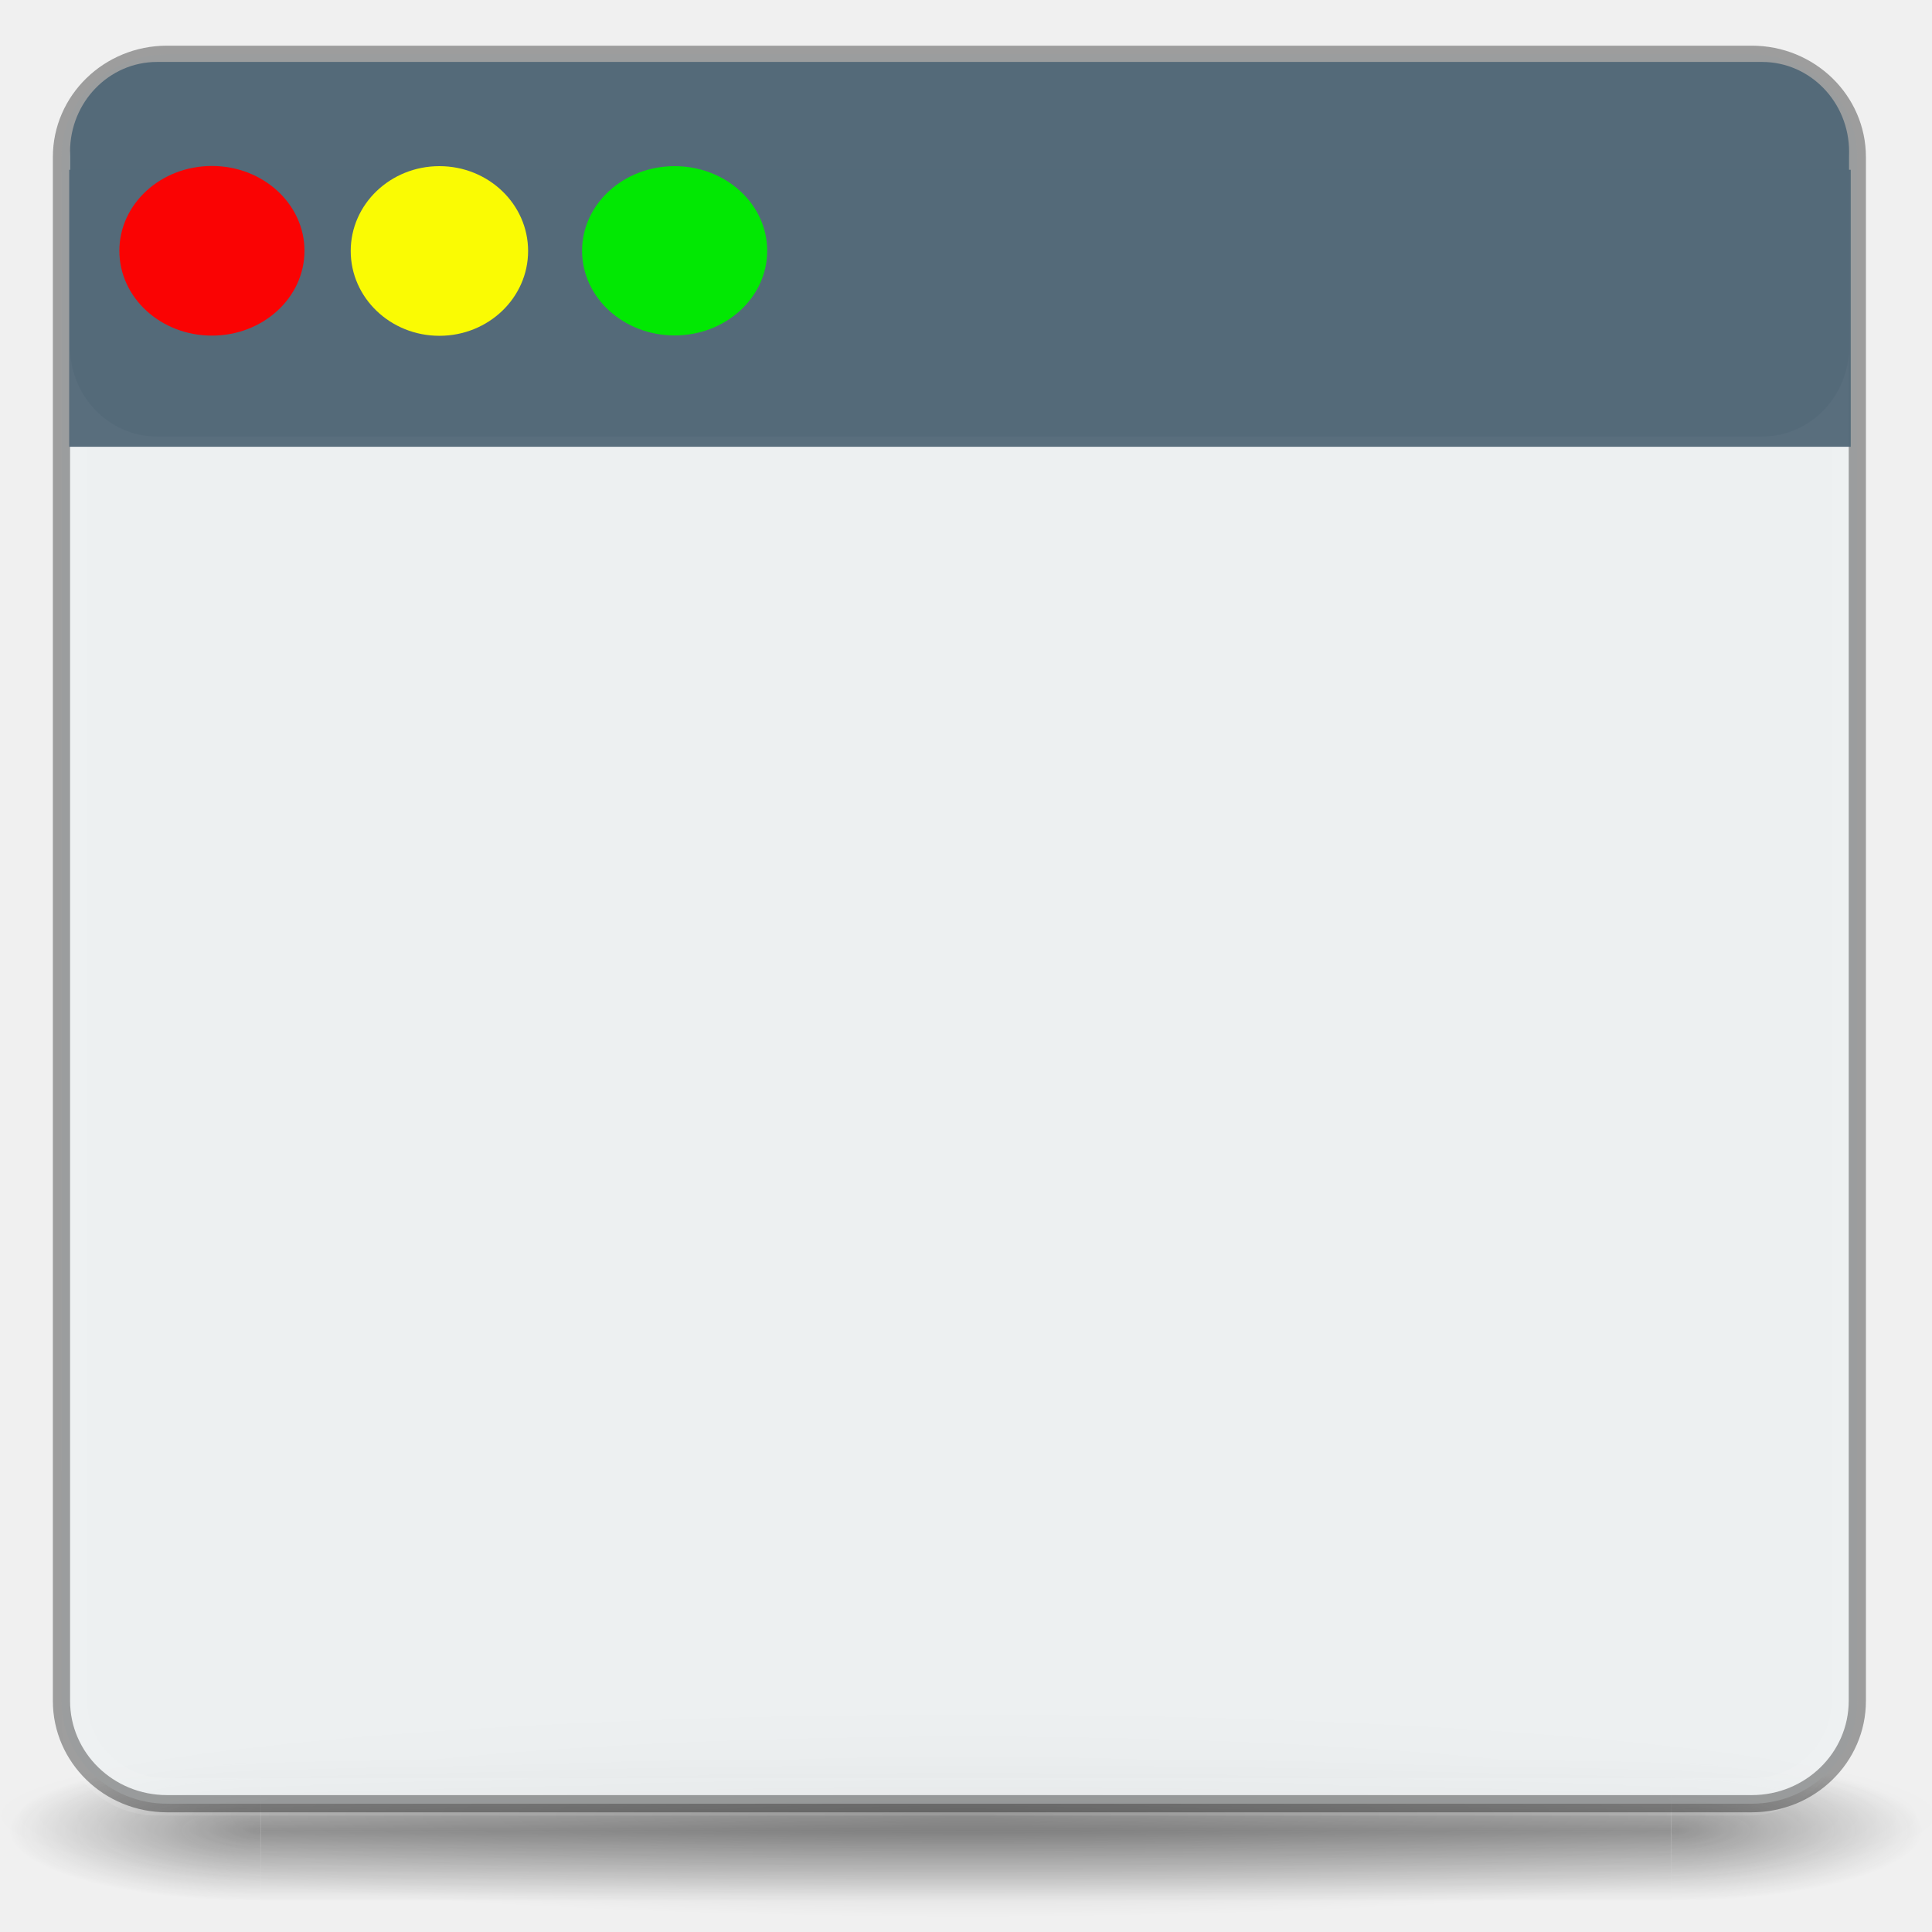
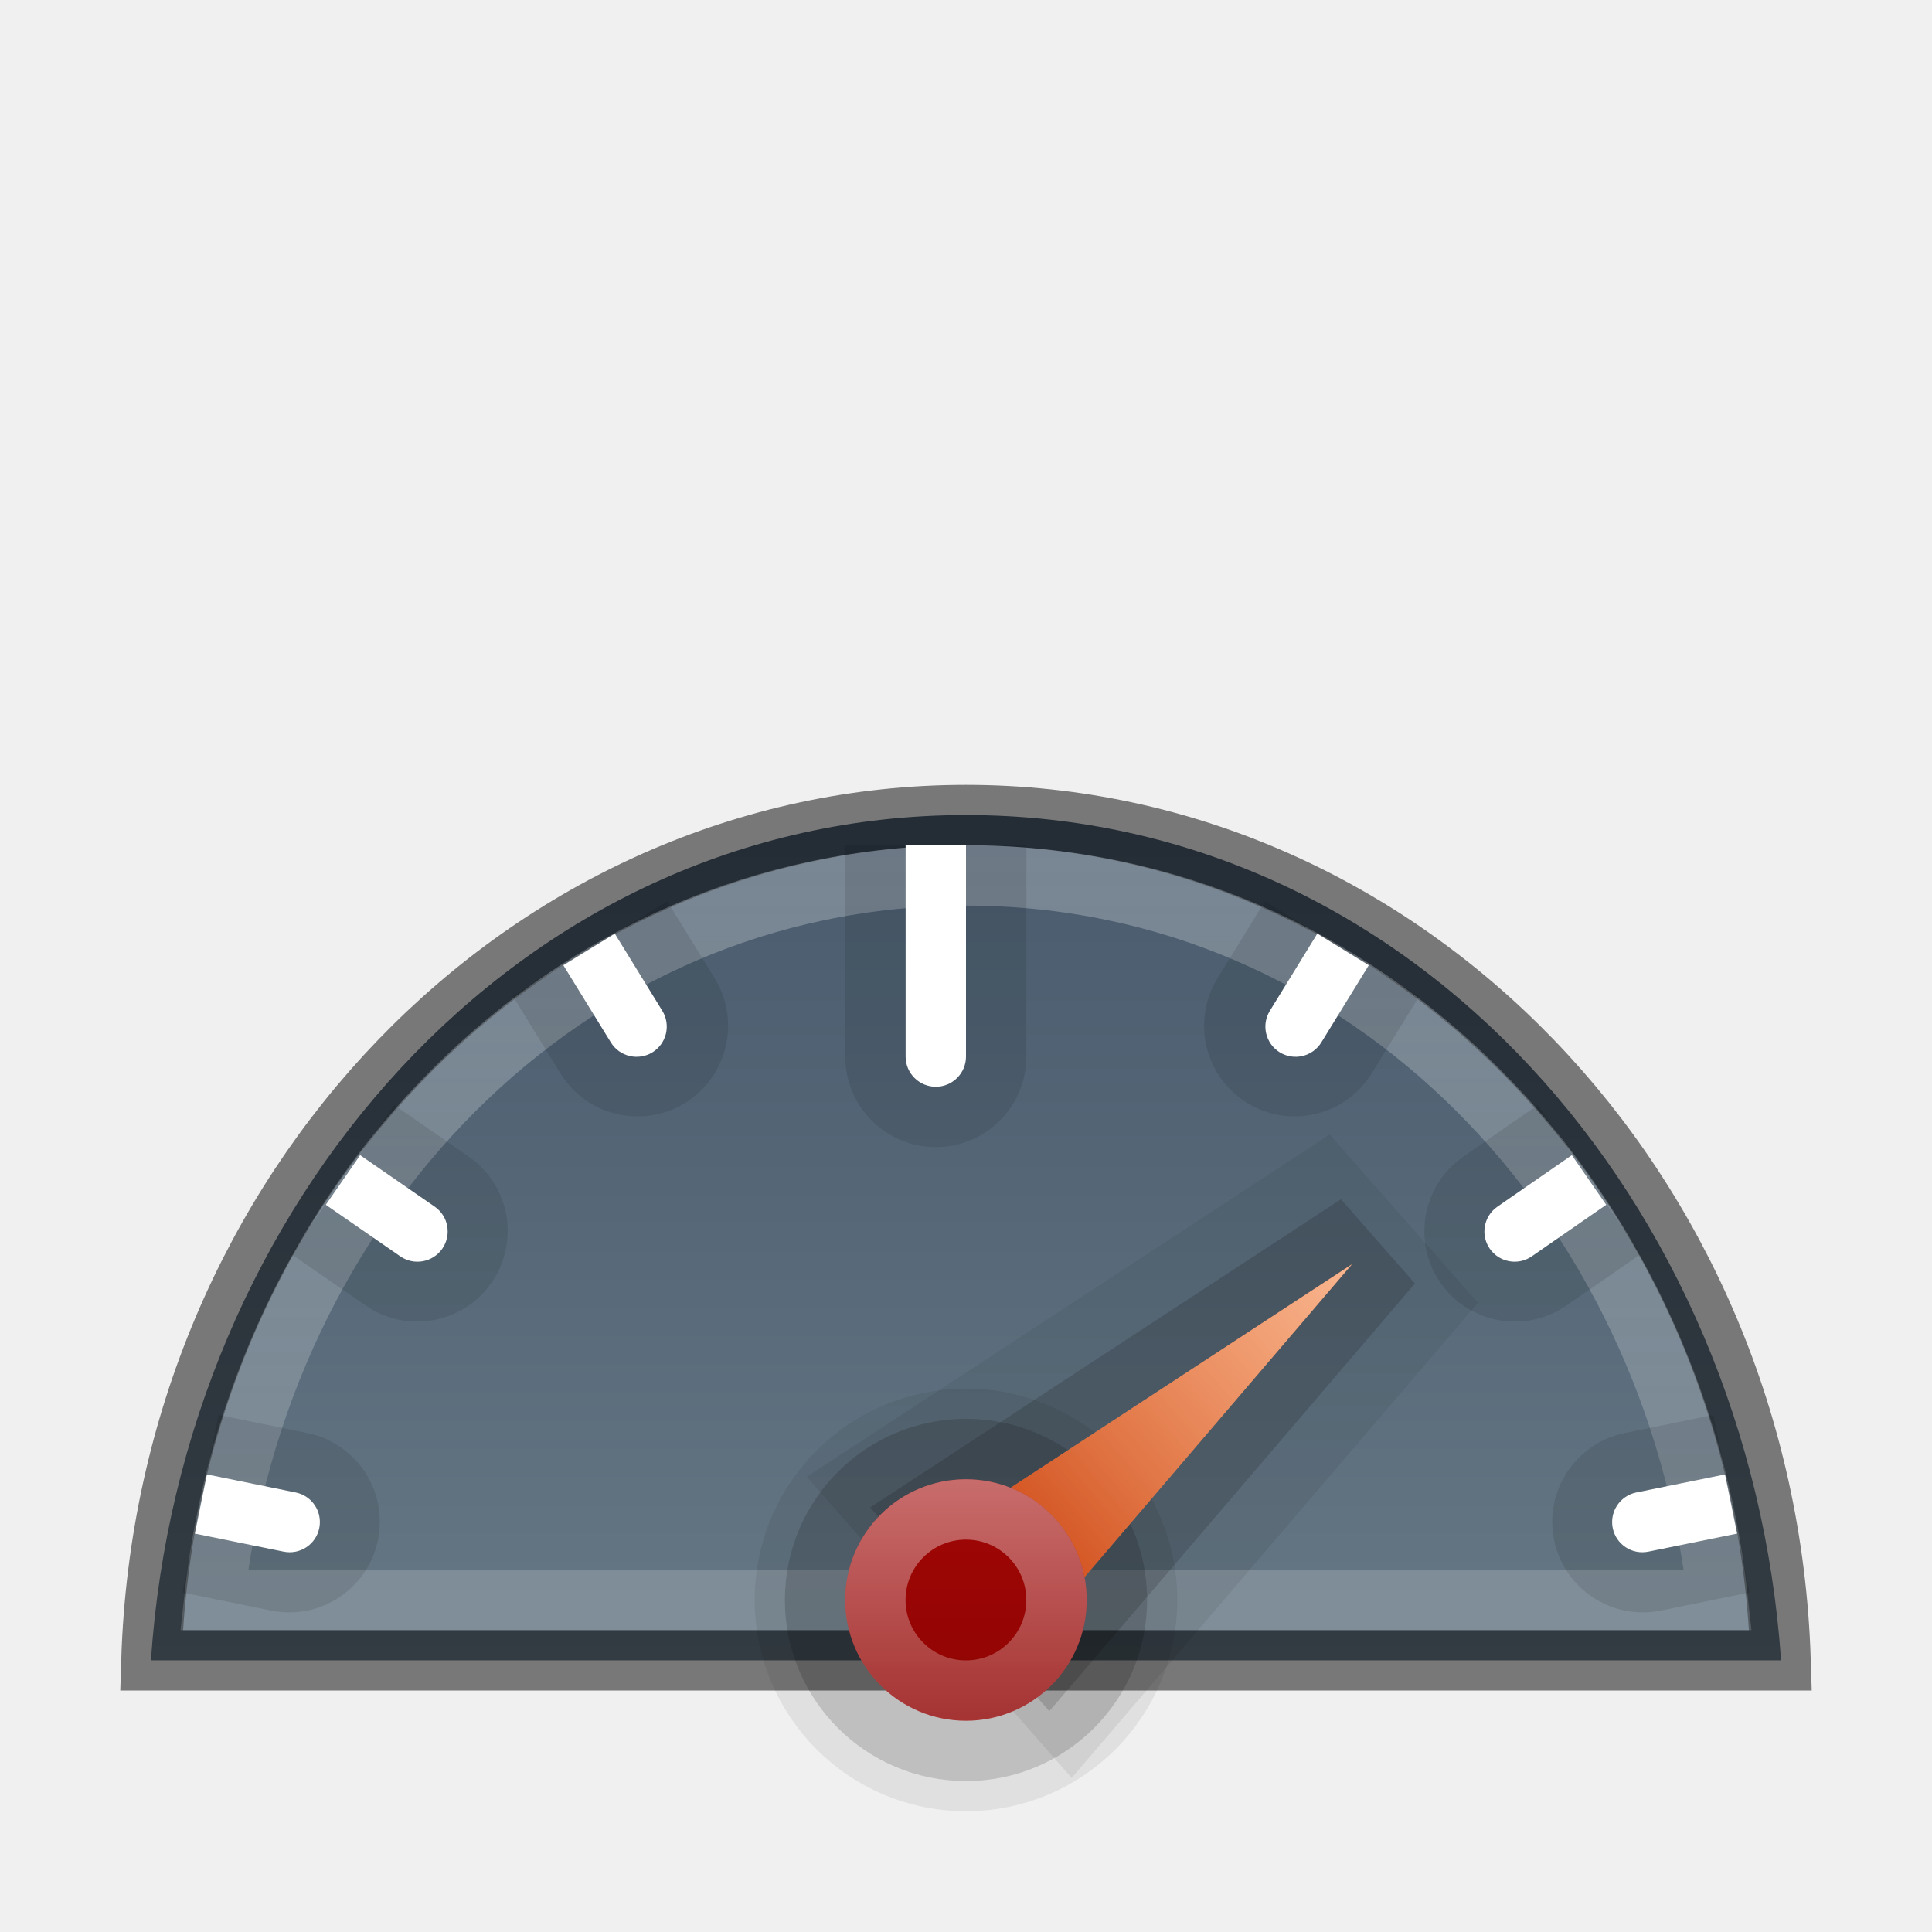
- <svg xmlns="http://www.w3.org/2000/svg" xmlns:xlink="http://www.w3.org/1999/xlink" version="1.0" width="32" height="32" id="svg2526">
-   <defs id="defs2528">
-     <linearGradient id="linearGradient4441">
-       <stop id="stop4443" style="stop-color:#ffffff;stop-opacity:1" offset="0" />
-       <stop id="stop4445" style="stop-color:#ffffff;stop-opacity:0.235" offset="0" />
-       <stop id="stop4447" style="stop-color:#ffffff;stop-opacity:0.157" offset="1" />
-       <stop id="stop4449" style="stop-color:#ffffff;stop-opacity:0.392" offset="1" />
+ <svg xmlns="http://www.w3.org/2000/svg" width="32" height="32" viewBox="0 0 32 32" fill="none">
+   <g clip-path="url(#clip0)">
+     <path d="M16 13.5C8.544 13.5 3 20 2.5 27.5H29.5C28.981 19.962 23.456 13.5 16 13.5Z" fill="url(#paint0_linear)" />
+     <path d="M2.508 27.5C2.754 19.693 8.731 13.5 16 13.5C23.269 13.5 29.247 19.693 29.492 27.5H2.508Z" stroke="black" stroke-opacity="0.5" />
+     <path d="M28.453 26.5H3.547C4.257 19.947 9.312 14.5 16 14.5C22.688 14.5 27.743 19.947 28.453 26.5Z" stroke="url(#paint1_linear)" />
+     <path d="M14 14H17V17.5C17 18.328 16.328 19 15.5 19V19C14.672 19 14 18.328 14 17.5V14Z" fill="black" fill-opacity="0.1" />
+     <path d="M15 14H16V17.5C16 17.776 15.776 18 15.5 18V18C15.224 18 15 17.776 15 17.5V14Z" fill="white" />
+     <path d="M25.471 18.303L27.179 20.77L25.945 21.624C25.264 22.095 24.33 21.925 23.858 21.244V21.244C23.387 20.563 23.557 19.628 24.238 19.157L25.471 18.303Z" fill="black" fill-opacity="0.1" />
+     <path d="M26.035 19.133L26.604 19.955L25.371 20.809C25.144 20.966 24.832 20.909 24.675 20.682V20.682C24.518 20.455 24.575 20.143 24.802 19.986L26.035 19.133Z" fill="white" />
+     <path d="M28.38 23.436L28.979 26.376L27.509 26.676C26.698 26.841 25.905 26.317 25.74 25.505V25.505C25.575 24.694 26.099 23.901 26.91 23.736L28.38 23.436Z" fill="black" fill-opacity="0.1" />
+     <path d="M28.572 24.421L28.772 25.401L27.302 25.7C27.031 25.755 26.767 25.581 26.712 25.31V25.31C26.657 25.039 26.832 24.775 27.102 24.72L28.572 24.421Z" fill="white" />
+     <path d="M20.952 14.927L23.507 16.5L22.721 17.777C22.287 18.483 21.363 18.703 20.657 18.269V18.269C19.952 17.834 19.732 16.91 20.166 16.205L20.952 14.927Z" fill="black" fill-opacity="0.1" />
+     <path d="M21.819 15.464L22.671 15.988L21.885 17.266C21.74 17.501 21.432 17.574 21.197 17.43V17.43C20.962 17.285 20.888 16.977 21.033 16.742L21.819 15.464Z" fill="white" />
+     <path d="M6.529 18.303L4.821 20.77L6.056 21.624C6.737 22.095 7.672 21.925 8.143 21.244V21.244C8.615 20.563 8.445 19.628 7.764 19.157L6.529 18.303Z" fill="black" fill-opacity="0.1" />
+     <path d="M5.965 19.133L5.396 19.955L6.63 20.809C6.857 20.966 7.169 20.909 7.326 20.682V20.682C7.483 20.455 7.427 20.143 7.2 19.986L5.965 19.133Z" fill="white" />
+     <path d="M3.619 23.436L3.02 26.376L4.491 26.676C5.303 26.841 6.095 26.317 6.261 25.505V25.505C6.426 24.694 5.902 23.901 5.091 23.736L3.619 23.436Z" fill="black" fill-opacity="0.1" />
+     <path d="M3.427 24.421L3.228 25.401L4.698 25.7C4.969 25.755 5.233 25.581 5.288 25.31V25.31C5.343 25.039 5.169 24.775 4.898 24.72L3.427 24.421Z" fill="white" />
+     <path d="M11.051 14.927L8.495 16.5L9.281 17.777C9.715 18.483 10.64 18.703 11.346 18.269V18.269C12.052 17.834 12.272 16.91 11.837 16.204L11.051 14.927Z" fill="black" fill-opacity="0.1" />
+     <path d="M10.183 15.464L9.331 15.988L10.118 17.266C10.262 17.501 10.571 17.574 10.806 17.43V17.43C11.041 17.285 11.114 16.977 10.97 16.742L10.183 15.464Z" fill="white" />
+     <circle cx="16" cy="26.5" r="2.5" stroke="black" stroke-opacity="0.07" stroke-width="2" />
+     <circle cx="16" cy="26.5" r="2.5" stroke="black" stroke-opacity="0.15" />
+     <path d="M16.995 27.146L17.375 27.579L17.75 27.14L18.468 26.301L19.903 24.622L22.774 21.263L22.121 20.52L18.424 22.94L16.576 24.15L15.651 24.755L15.169 25.071L15.55 25.504L16.995 27.146Z" stroke="black" stroke-opacity="0.15" stroke-miterlimit="5.016" />
+     <path d="M16.978 27.056L17.74 27.922L18.489 27.046L18.848 26.626L20.283 24.947L23.155 21.588L21.847 20.102L18.15 22.522L16.302 23.732L15.84 24.035L14.875 24.666L15.637 25.532L16.978 27.056Z" stroke="black" stroke-opacity="0.07" stroke-width="2" stroke-miterlimit="5.016" />
+     <path d="M16.652 27.655L15.001 25.779L22.395 20.938L16.652 27.655Z" fill="url(#paint2_linear)" />
+     <path d="M16.647 26.892L15.757 25.881L19.74 23.274L16.647 26.892Z" stroke="url(#paint3_linear)" stroke-miterlimit="16" />
+     <circle cx="15.999" cy="26.501" r="2" fill="url(#paint4_linear)" />
+     <circle cx="15.999" cy="26.501" r="1.5" stroke="url(#paint5_linear)" />
+   </g>
+   <defs>
+     <linearGradient id="paint0_linear" x1="16" y1="13.5" x2="16" y2="27.5" gradientUnits="userSpaceOnUse">
+       <stop stop-color="#485A6C" />
+       <stop offset="1" stop-color="#667885" />
    </linearGradient>
-     <linearGradient id="linearGradient5060">
-       <stop id="stop5062" style="stop-color:#000000;stop-opacity:1" offset="0" />
-       <stop id="stop5064" style="stop-color:#000000;stop-opacity:0" offset="1" />
+     <linearGradient id="paint1_linear" x1="16" y1="14" x2="16" y2="27" gradientUnits="userSpaceOnUse">
+       <stop stop-color="white" stop-opacity="0.26" />
+       <stop offset="1" stop-color="white" stop-opacity="0.17" />
    </linearGradient>
-     <linearGradient id="linearGradient5048">
-       <stop id="stop5050" style="stop-color:#000000;stop-opacity:0" offset="0" />
-       <stop id="stop5056" style="stop-color:#000000;stop-opacity:1" offset="0.5" />
-       <stop id="stop5052" style="stop-color:#000000;stop-opacity:0" offset="1" />
+     <linearGradient id="paint2_linear" x1="22.395" y1="20.938" x2="16.999" y2="25.501" gradientUnits="userSpaceOnUse">
+       <stop stop-color="#F37329" />
+       <stop offset="1" stop-color="#CC3B02" />
    </linearGradient>
-     <linearGradient x1="302.857" y1="366.648" x2="302.857" y2="609.505" id="linearGradient3188" xlink:href="#linearGradient5048" gradientUnits="userSpaceOnUse" gradientTransform="matrix(0.06045202,0,0,0.01647059,-0.754243,21.9611)" />
-     <radialGradient cx="605.714" cy="486.648" r="117.143" fx="605.714" fy="486.648" id="radialGradient3190" xlink:href="#linearGradient5060" gradientUnits="userSpaceOnUse" gradientTransform="matrix(-0.02008098,0,0,0.01647059,18.60219,21.96113)" />
-     <radialGradient cx="605.714" cy="486.648" r="117.143" fx="605.714" fy="486.648" id="radialGradient3192" xlink:href="#linearGradient5060" gradientUnits="userSpaceOnUse" gradientTransform="matrix(0.02008097,0,0,0.01647059,13.39799,21.96113)" />
-     <linearGradient xlink:href="#linearGradient4441" id="linearGradient3296" gradientUnits="userSpaceOnUse" gradientTransform="matrix(0.7837838,0,0,0.6216216,2.189191,2.081085)" x1="24" y1="3.087" x2="24" y2="41.696" />
-     <linearGradient xlink:href="#linearGradient4337" id="linearGradient3299" gradientUnits="userSpaceOnUse" gradientTransform="matrix(0.887753,0,0,0.5451843,-4.27036,3.033759)" x1="25.132" y1="0.985" x2="25.132" y2="47.013" />
-     <linearGradient id="linearGradient5736">
-       <stop id="stop5738" style="stop-color:#586e75;stop-opacity:1" offset="0" />
-       <stop id="stop5740" style="stop-color:#073642;stop-opacity:1" offset="1" />
+     <linearGradient id="paint3_linear" x1="22.395" y1="20.938" x2="15.827" y2="26.717" gradientUnits="userSpaceOnUse">
+       <stop stop-color="white" stop-opacity="0.48" />
+       <stop offset="1" stop-color="white" stop-opacity="0.03" />
    </linearGradient>
-     <linearGradient id="linearGradient4337">
-       <stop id="stop4339" style="stop-color:#fdf6e3;stop-opacity:1" offset="0" />
-       <stop id="stop4341" style="stop-color:#eee8d5;stop-opacity:1" offset="1" />
+     <linearGradient id="paint4_linear" x1="15.999" y1="24.501" x2="15.999" y2="32.999" gradientUnits="userSpaceOnUse">
+       <stop stop-color="#A10705" />
+       <stop offset="1" stop-color="#7A0000" />
    </linearGradient>
-     <linearGradient xlink:href="#linearGradient5736" id="linearGradient4496" gradientUnits="userSpaceOnUse" gradientTransform="matrix(0.8038489,0.1417031,-0.08623413,0.4889297,0.012884,-1.65751)" x1="20.384" y1="2.753" x2="25.581" y2="51.199" />
-     <linearGradient y2="47.013" x2="25.132" y1="0.985" x1="25.132" gradientTransform="matrix(0.887753,0,0,0.5451843,-4.27036,3.033759)" gradientUnits="userSpaceOnUse" id="linearGradient866" xlink:href="#linearGradient5736" />
-     <linearGradient y2="41.696" x2="24" y1="3.087" x1="24" gradientTransform="matrix(0.7837838,0,0,0.6216216,2.189191,2.081085)" gradientUnits="userSpaceOnUse" id="linearGradient868" xlink:href="#linearGradient4441" />
-     <radialGradient gradientTransform="matrix(0.1236997,0,0,0.03927257,2.739961,22.95543)" gradientUnits="userSpaceOnUse" xlink:href="#linearGradient3820-7-2-1" id="radialGradient3025-3" fy="186.171" fx="99.157" r="62.769" cy="186.171" cx="99.157" />
-     <linearGradient id="linearGradient3820-7-2-1">
-       <stop offset="0" style="stop-color:#3d3d3d;stop-opacity:1" id="stop3822-2-6-3" />
-       <stop offset="0.5" style="stop-color:#686868;stop-opacity:0.498" id="stop3864-8-7-7" />
-       <stop offset="1" style="stop-color:#686868;stop-opacity:0" id="stop3824-1-2-5" />
+     <linearGradient id="paint5_linear" x1="15.999" y1="24.501" x2="15.999" y2="28.5" gradientUnits="userSpaceOnUse">
+       <stop stop-color="white" stop-opacity="0.41" />
+       <stop offset="1" stop-color="white" stop-opacity="0.19" />
    </linearGradient>
-     <linearGradient gradientTransform="matrix(0.5271131,0,0,0.5320027,-22.60169,6.667411)" gradientUnits="userSpaceOnUse" xlink:href="#linearGradient4011" id="linearGradient3019-3" y2="44.341" x2="71.204" y1="6.238" x1="71.204" />
-     <linearGradient id="linearGradient4011">
-       <stop offset="0" style="stop-color:#ffffff;stop-opacity:1" id="stop4013" />
-       <stop offset="0.508" style="stop-color:#ffffff;stop-opacity:0.235" id="stop4015" />
-       <stop offset="0.835" style="stop-color:#ffffff;stop-opacity:0.157" id="stop4017" />
-       <stop offset="1" style="stop-color:#ffffff;stop-opacity:0.392" id="stop4019" />
-     </linearGradient>
-     <linearGradient x1="167.983" y1="6.833" x2="167.983" y2="61.692" id="linearGradient3012-1" xlink:href="#linearGradient5803-2-1" gradientUnits="userSpaceOnUse" gradientTransform="matrix(0.3555116,0,0,0.3588094,-42.14929,8.242842)" />
-     <linearGradient id="linearGradient5803-2-1">
-       <stop id="stop5805-1-6" style="stop-color:#fff5ef;stop-opacity:1" offset="0" />
-       <stop id="stop5807-6-6" style="stop-color:#fef8dd;stop-opacity:1" offset="1" />
-     </linearGradient>
-     <radialGradient gradientTransform="matrix(0.4577598,0,0,0.04770668,17.87621,25.61061)" gradientUnits="userSpaceOnUse" xlink:href="#linearGradient5060" id="radialGradient4111" fy="93.468" fx="-4.029" r="35.338" cy="93.468" cx="-4.029" />
-     <radialGradient gradientTransform="matrix(2.003784,0,0,1.4,27.98813,-17.4)" gradientUnits="userSpaceOnUse" xlink:href="#linearGradient3688-166-749-5" id="radialGradient4093" fy="43.5" fx="4.993" r="2.5" cy="43.5" cx="4.993" />
-     <linearGradient id="linearGradient3688-166-749-5">
-       <stop offset="0" style="stop-color:#181818;stop-opacity:1" id="stop2883-0" />
-       <stop offset="1" style="stop-color:#181818;stop-opacity:0" id="stop2885-5" />
-     </linearGradient>
-     <radialGradient gradientTransform="matrix(2.003784,0,0,1.4,-20.01187,-104.4)" gradientUnits="userSpaceOnUse" xlink:href="#linearGradient3688-166-749-5" id="radialGradient4095" fy="43.5" fx="4.993" r="2.5" cy="43.5" cx="4.993" />
-     <linearGradient gradientUnits="userSpaceOnUse" xlink:href="#linearGradient3702-501-757-0" id="linearGradient4097" y2="39.999" x2="25.058" y1="47.028" x1="25.058" />
-     <linearGradient id="linearGradient3702-501-757-0">
-       <stop offset="0" style="stop-color:#181818;stop-opacity:0" id="stop2895-0" />
-       <stop offset="0.5" style="stop-color:#181818;stop-opacity:1" id="stop2897-2" />
-       <stop offset="1" style="stop-color:#181818;stop-opacity:0" id="stop2899-6" />
-     </linearGradient>
-     <linearGradient gradientTransform="matrix(0.7902083,0,0,0.7669926,-3.187853,-2.668026)" gradientUnits="userSpaceOnUse" xlink:href="#linearGradient3924" id="linearGradient4136" y2="43" x2="24" y1="5" x1="24" />
-     <linearGradient id="linearGradient3924">
-       <stop offset="0" style="stop-color:#ffffff;stop-opacity:1" id="stop3926" />
-       <stop offset="0.063" style="stop-color:#ffffff;stop-opacity:0.235" id="stop3928" />
-       <stop offset="0.951" style="stop-color:#ffffff;stop-opacity:0.157" id="stop3930" />
-       <stop offset="1" style="stop-color:#ffffff;stop-opacity:0.392" id="stop3932" />
-     </linearGradient>
-     <linearGradient gradientTransform="matrix(0.7883186,0,0,0.7679275,-3.028721,-3.043592)" gradientUnits="userSpaceOnUse" xlink:href="#linearGradient3924" id="linearGradient4136-3" y2="43" x2="24" y1="5" x1="24" />
+     <clipPath id="clip0">
+       <rect width="32" height="32" fill="white" />
+     </clipPath>
  </defs>
-   <path d="m 32.208,30.07 a 16.176,1.686 0 0 1 -32.353,0 16.176,1.686 0 1 1 32.353,0 z" id="path3041" style="color:#000000;display:inline;overflow:visible;visibility:visible;opacity:0.2;fill:url(#radialGradient4111);fill-opacity:1;fill-rule:nonzero;stroke:none;stroke-width:1;marker:none;enable-background:accumulate" />
-   <g transform="matrix(0.7927178,0,0,0.2599981,-3.025769,19.26811)" id="g2036" style="display:inline">
-     <g transform="matrix(1.052632,0,0,1.285713,-1.263158,-13.42854)" id="g3712" style="opacity:0.4">
-       <rect width="5" height="7" x="38" y="40" id="rect2801" style="fill:url(#radialGradient4093);fill-opacity:1;stroke:none" />
-       <rect width="5" height="7" x="-10" y="-47" transform="scale(-1,-1)" id="rect3696" style="fill:url(#radialGradient4095);fill-opacity:1;stroke:none" />
-       <rect width="28" height="7" x="10" y="40" id="rect3700" style="fill:url(#linearGradient4097);fill-opacity:1;stroke:none" />
-     </g>
-   </g>
-   <rect width="29.238" height="28.379" rx="1.447" ry="1.405" x="1.158" y="1.55" id="rect6741-7" style="opacity:0.3;fill:none;stroke:url(#linearGradient4136);stroke-width:0.285;stroke-linecap:round;stroke-linejoin:round;stroke-miterlimit:4;stroke-dasharray:none;stroke-dashoffset:0;stroke-opacity:1" />
-   <rect width="29.745" height="28.976" rx="1.748" ry="1.703" x="1.018" y="0.899" id="rect5505-21-3-5" style="color:#000000;display:inline;overflow:visible;visibility:visible;opacity:0.9;fill:#ecf0f1;fill-opacity:1;fill-rule:nonzero;stroke:none;stroke-width:1;marker:none;enable-background:accumulate" />
-   <rect width="29.168" height="28.413" rx="1.444" ry="1.407" x="1.307" y="1.18" id="rect6741-7-6" style="opacity:0.3;fill:none;stroke:url(#linearGradient4136-3);stroke-width:0.285;stroke-linecap:round;stroke-linejoin:round;stroke-miterlimit:4;stroke-dasharray:none;stroke-dashoffset:0;stroke-opacity:1" />
-   <rect width="29.745" height="28.976" rx="1.748" ry="1.703" x="1.018" y="0.899" id="rect5505-21-3-1-2" style="color:#000000;display:inline;overflow:visible;visibility:visible;opacity:0.7;fill:none;stroke:#000000;stroke-width:0.285;stroke-linecap:round;stroke-linejoin:round;stroke-miterlimit:4;stroke-dasharray:none;stroke-dashoffset:0;stroke-opacity:0.496;marker:none;enable-background:accumulate" />
-   <rect width="29.467" height="6.204" rx="1.441" ry="1.488" x="1.16" y="1.026" id="rect5505-21-3-5-3" style="color:#000000;display:inline;overflow:visible;visibility:visible;opacity:1;fill:#546a79;fill-opacity:1;fill-rule:nonzero;stroke:none;stroke-width:1;marker:none;enable-background:accumulate" />
-   <rect style="opacity:0.97;fill:#546a79;fill-opacity:1;fill-rule:nonzero;stroke:none;stroke-width:1.712;stroke-miterlimit:4;stroke-dasharray:none;stroke-opacity:0.496" id="rect4199" width="29.508" height="4.588" x="1.146" y="2.812" rx="0" ry="0" />
-   <ellipse style="opacity:0.97;fill:#ff0000;fill-opacity:1;fill-rule:nonzero;stroke:none;stroke-width:1.712;stroke-miterlimit:4;stroke-dasharray:none;stroke-opacity:0.496" id="path4203" cx="3.51" cy="4.154" rx="1.533" ry="1.405" />
-   <ellipse style="opacity:0.97;fill:#ffff00;fill-opacity:1;fill-rule:nonzero;stroke:none;stroke-width:1.712;stroke-miterlimit:4;stroke-dasharray:none;stroke-opacity:0.496" id="path4207" cx="7.278" cy="4.157" rx="1.469" ry="1.405" />
-   <ellipse style="opacity:0.97;fill:#00eb00;fill-opacity:1;fill-rule:nonzero;stroke:none;stroke-width:1.712;stroke-miterlimit:4;stroke-dasharray:none;stroke-opacity:0.496" id="path4209" cx="11.174" cy="4.154" rx="1.533" ry="1.402" />
</svg>
